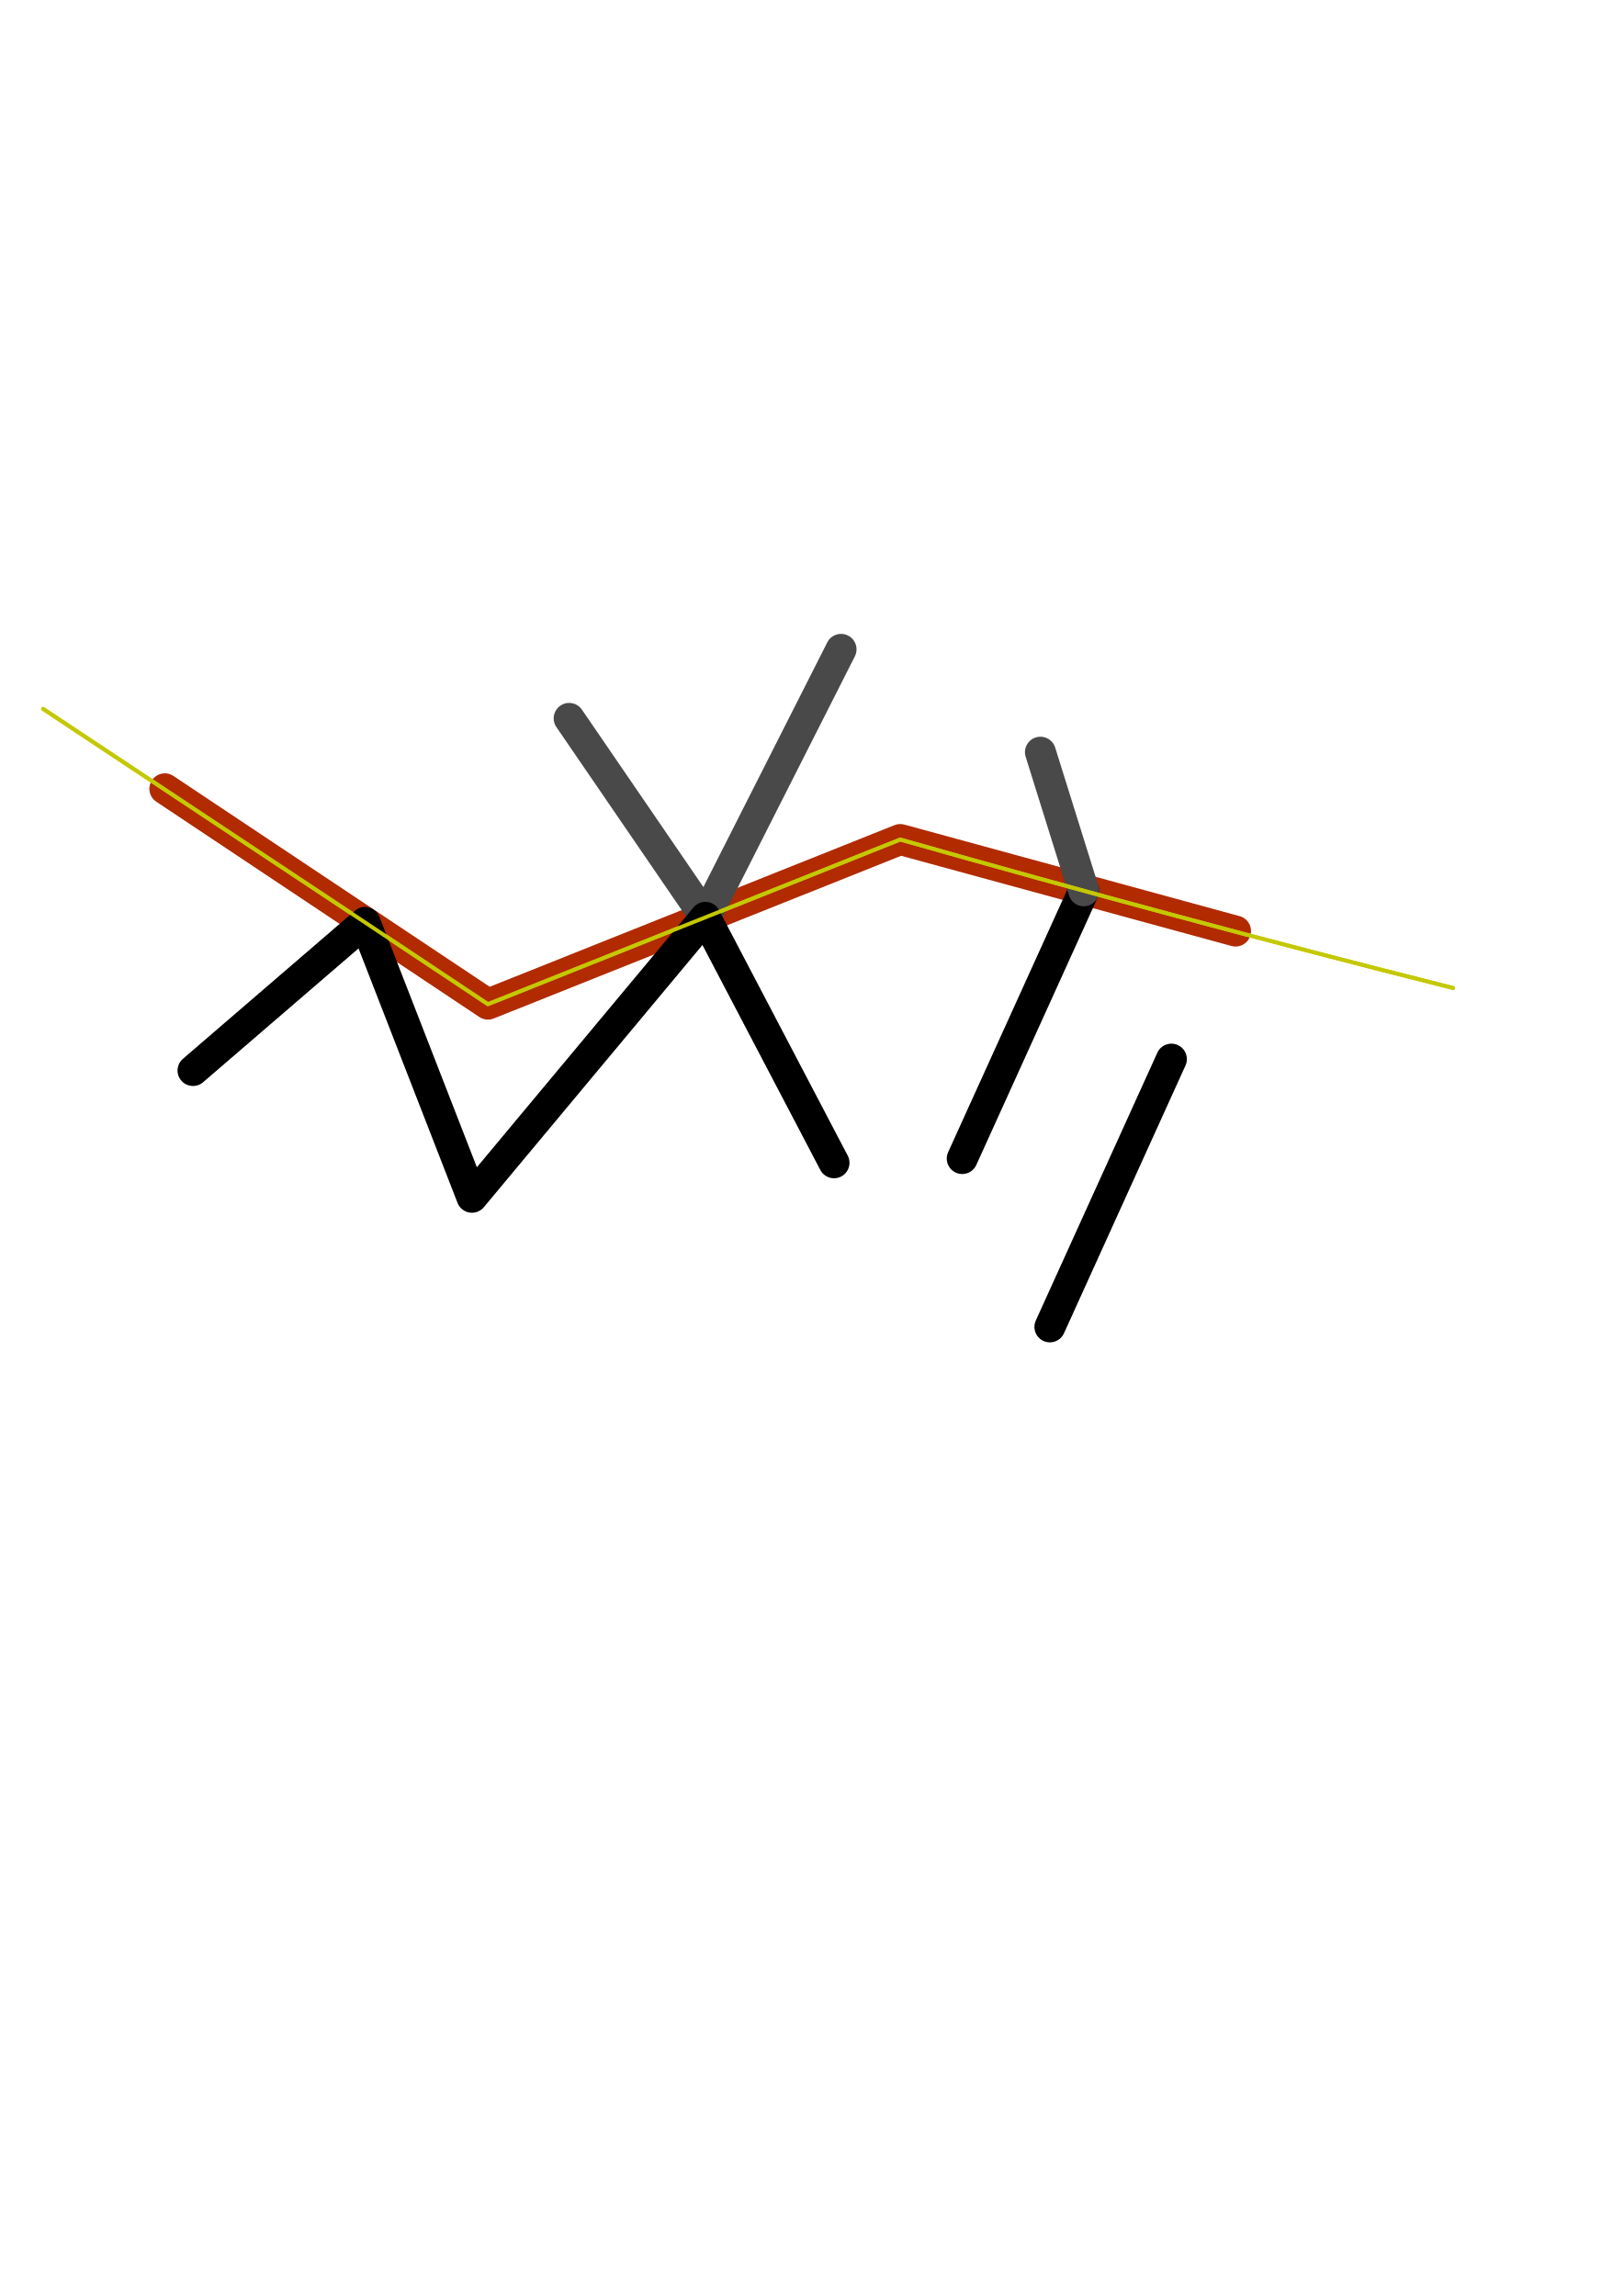
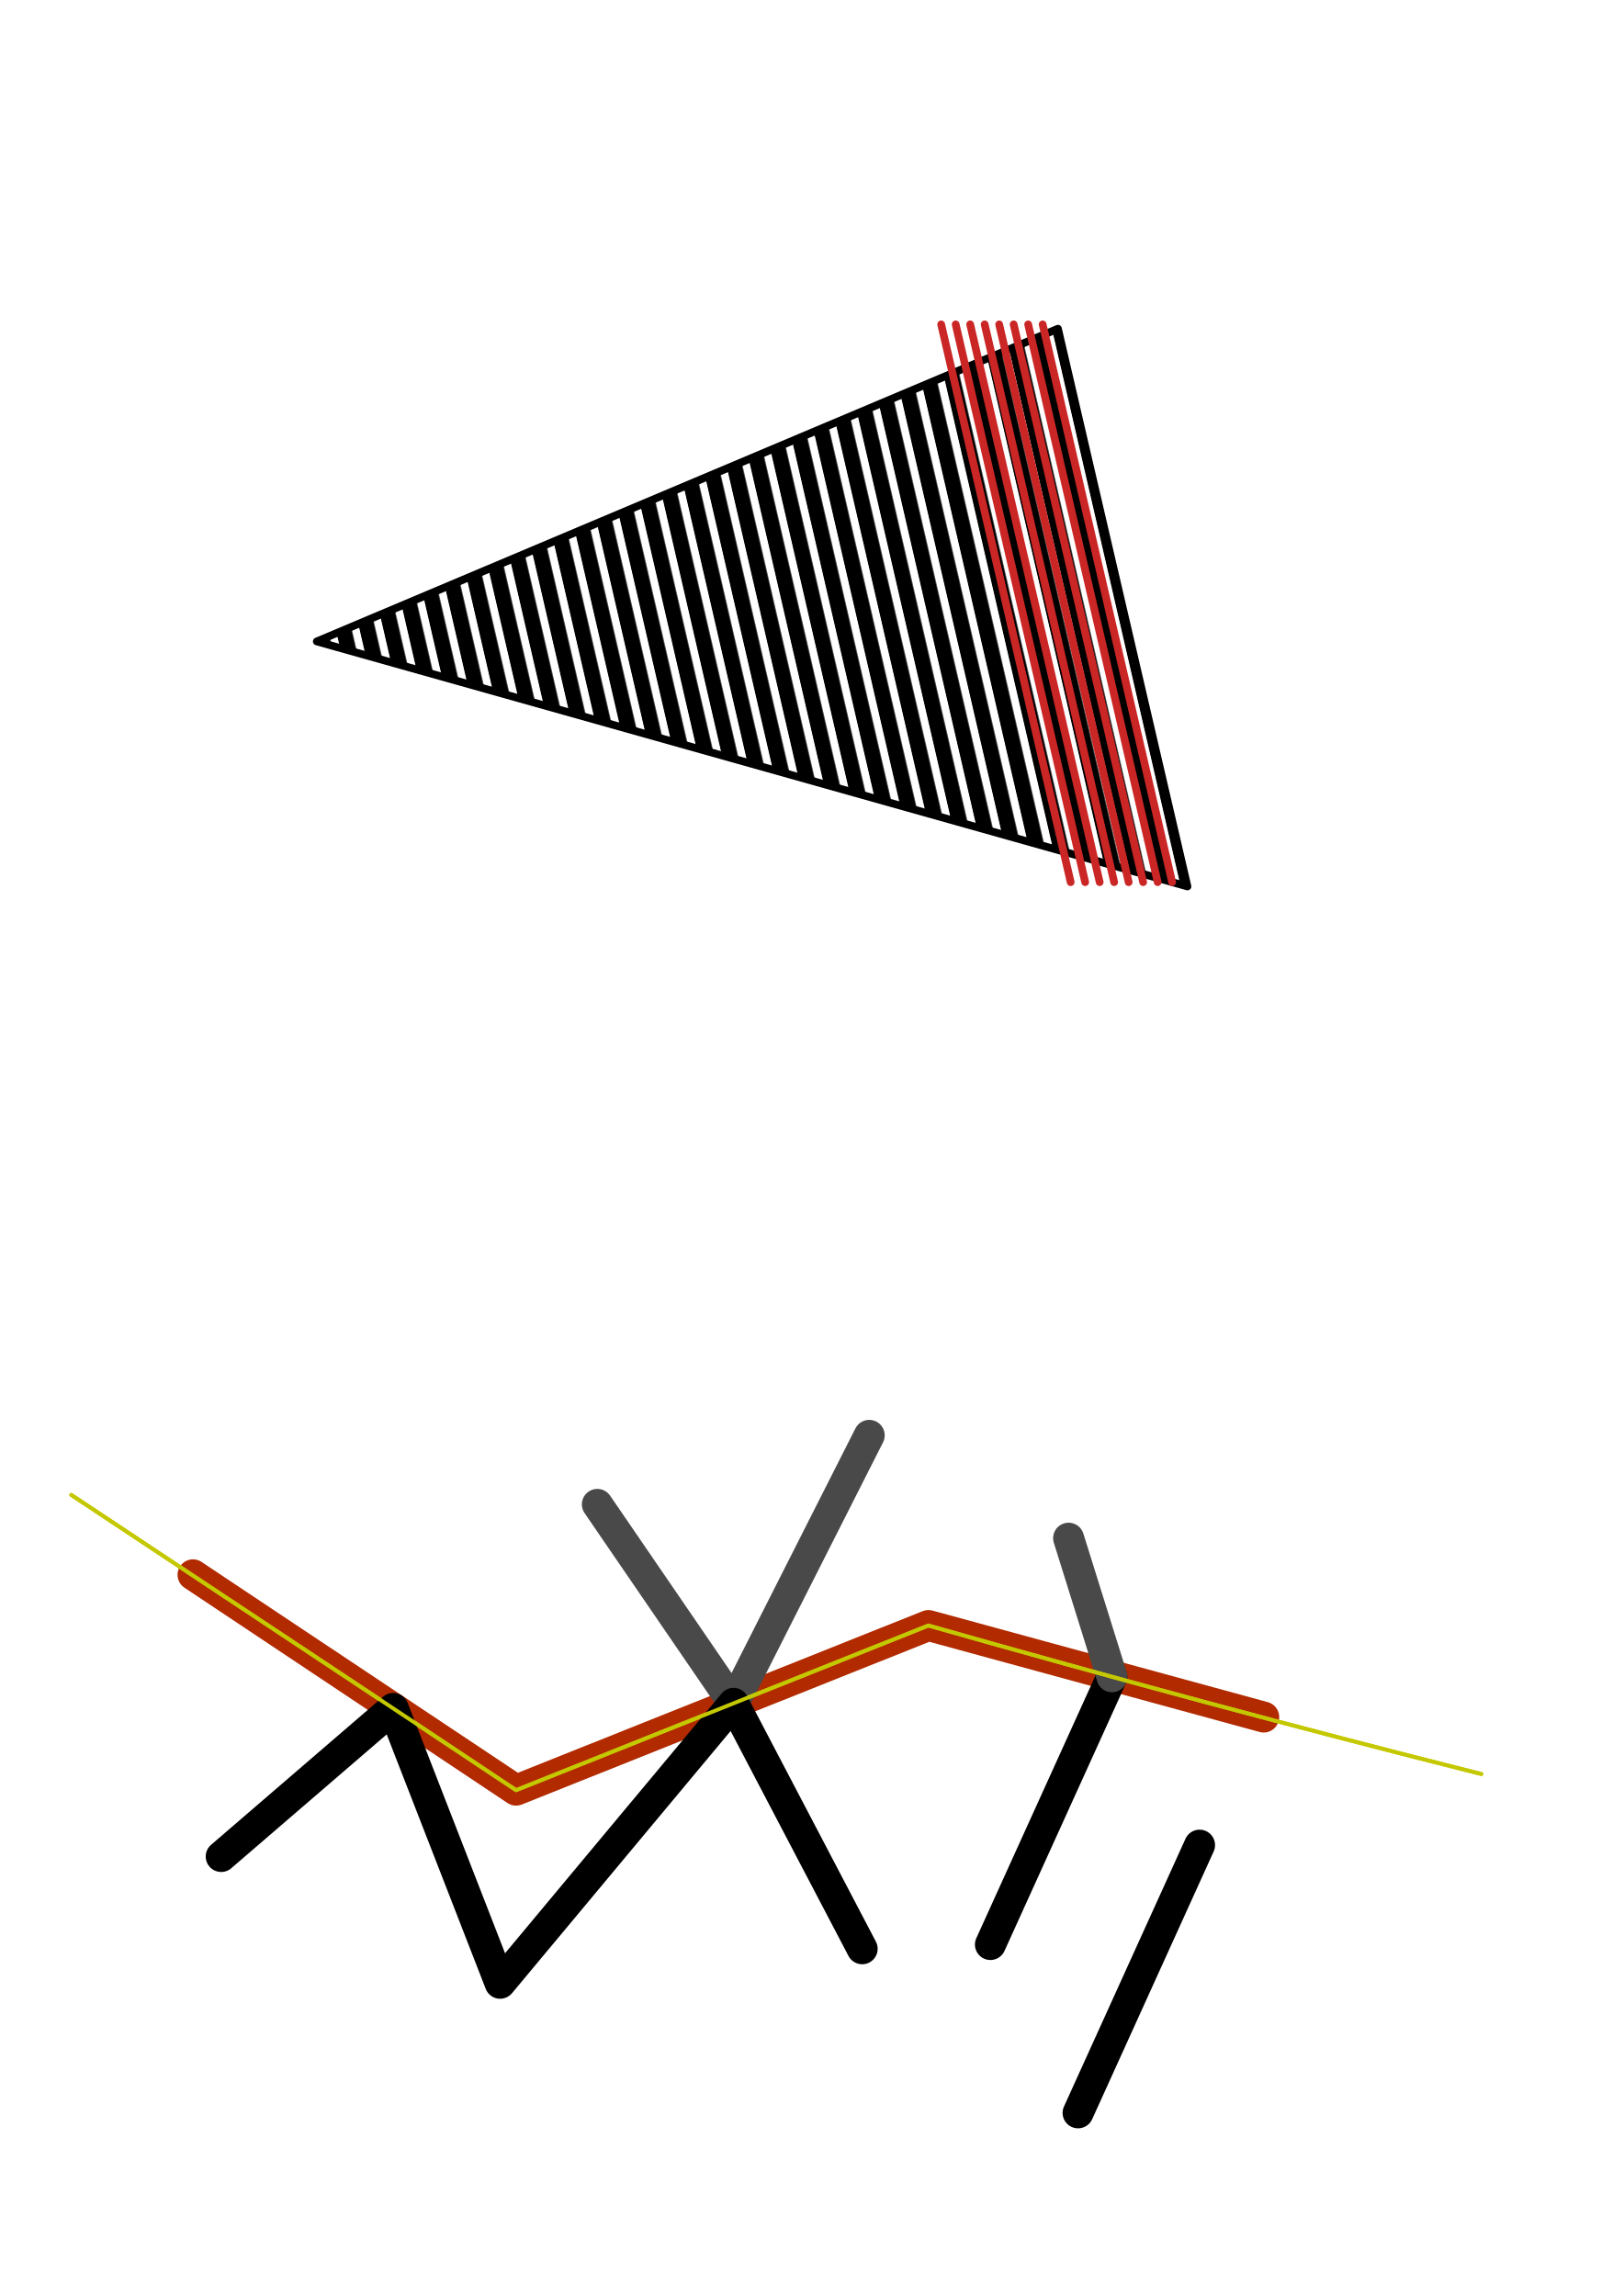
- <svg xmlns="http://www.w3.org/2000/svg" width="210mm" height="297mm" viewBox="0 0 210 297" version="1.1" id="svg1">
-   <defs id="defs1" />
+ <svg xmlns="http://www.w3.org/2000/svg" xmlns:xlink="http://www.w3.org/1999/xlink" width="210mm" height="297mm" viewBox="0 0 210 297" version="1.1" id="svg1">
+   <defs id="defs1">
+     <pattern xlink:href="#Strips2_1" preserveAspectRatio="xMidYMid" id="pattern80" patternTransform="matrix(1.94874,-0.4499021,0.4499021,1.94874,0,0)" x="0" y="0" />
+     <pattern patternUnits="userSpaceOnUse" width="1.5" height="1" patternTransform="translate(0,0) scale(2,2)" preserveAspectRatio="xMidYMid" id="Strips2_1" style="fill:#000000">
+       <rect style="stroke:none" x="0" y="-0.5" width="1" height="2" id="rect197" />
+     </pattern>
+     <linearGradient id="swatch71">
+       <stop style="stop-color:#3a6e28;stop-opacity:1;" offset="0" id="stop71" />
+     </linearGradient>
+   </defs>
  <g id="layer1">
-     <path style="fill:#b12a00;stroke-linecap:round;stroke-linejoin:round;stroke-dashoffset:12.634" d="m 20.926,100.076 a 2,2 0 0 0 -1.271,0.852 2,2 0 0 0 0.555,2.773 l 41.785,27.857 a 2,2 0 0 0 1.85,0.193 l 52.707,-21.049 42.719,11.666 a 2,2 0 0 0 2.457,-1.402 2,2 0 0 0 -1.402,-2.457 l -43.365,-11.844 a 2,2 0 0 0 -1.27,0.072 l -52.352,20.908 -40.91,-27.273 a 2,2 0 0 0 -1.502,-0.297 z" id="path1" />
-     <path style="stroke-linecap:round;stroke-linejoin:round;stroke-dashoffset:12.634" d="m 139.461,113.357 a 2,2 0 0 0 -1.117,1.045 l -15.717,34.639 a 2,2 0 0 0 0.996,2.646 2,2 0 0 0 2.646,-0.994 l 15.717,-34.639 a 2,2 0 0 0 -0.996,-2.646 2,2 0 0 0 -1.529,-0.051 z" id="path4" />
-     <path style="fill:#494949;stroke-linecap:round;stroke-linejoin:round;stroke-dashoffset:12.634" d="m 133.965,95.391 a 2,2 0 0 0 -1.312,2.506 l 5.604,17.93 a 2,2 0 0 0 2.506,1.312 2,2 0 0 0 1.312,-2.506 L 136.471,96.703 a 2,2 0 0 0 -2.506,-1.312 z" id="path5" />
-     <path style="fill:#494949;stroke-linecap:round;stroke-linejoin:round;stroke-dashoffset:12.634" d="m 108.156,82.098 a 2,2 0 0 0 -1.162,0.998 L 90.973,114.744 75.262,91.797 a 2,2 0 0 0 -2.779,-0.521 2,2 0 0 0 -0.52,2.781 l 17.617,25.734 a 2,2 0 0 0 3.436,-0.227 L 110.562,84.902 a 2,2 0 0 0 -0.881,-2.689 2,2 0 0 0 -1.525,-0.115 z" id="path6" />
-     <path style="fill:none;stroke:#c4c800;stroke-width:0.5;stroke-linecap:round;stroke-linejoin:round;stroke-dasharray:none;stroke-dashoffset:12.634;stroke-opacity:1" d="M 5.574,91.7 C 24.865,104.511 43.835,117.048 63.103,129.895 l 53.328,-21.298 c 23.756,6.758 47.563,13.182 71.511,19.207" id="path2" />
-     <path style="stroke-linecap:round;stroke-linejoin:round;stroke-dashoffset:12.634" d="m 91.443,116.672 a 2,2 0 0 0 -1.748,0.709 L 61.676,150.992 49.074,118.596 a 2,2 0 0 0 -3.17,-0.791 l -22.246,19.158 a 2,2 0 0 0 -0.211,2.82 2,2 0 0 0 2.82,0.211 l 20.104,-17.312 12.805,32.92 a 2,2 0 0 0 3.4,0.557 L 90.85,122.242 106.096,151.342 a 2,2 0 0 0 2.699,0.844 2,2 0 0 0 0.844,-2.701 L 93.002,117.732 a 2,2 0 0 0 -1.559,-1.061 z" id="path3" />
-     <path style="fill:none;stroke:#c4c800;stroke-width:0.5;stroke-linecap:round;stroke-linejoin:round;stroke-dasharray:none;stroke-dashoffset:12.634;stroke-opacity:1" d="M 5.574,91.7 C 24.865,104.511 43.835,117.048 63.103,129.895 l 53.328,-21.298 c 23.756,6.758 47.563,13.182 71.511,19.207" id="path7" />
-     <path style="stroke-linecap:round;stroke-linejoin:round;stroke-dashoffset:12.634" d="m 150.799,135.132 a 2,2 0 0 0 -1.117,1.045 l -15.717,34.639 a 2,2 0 0 0 0.996,2.646 2,2 0 0 0 2.646,-0.994 l 15.717,-34.639 a 2,2 0 0 0 -0.996,-2.646 2,2 0 0 0 -1.529,-0.051 z" id="path11" />
+     <path style="fill:#b12a00;stroke-linecap:round;stroke-linejoin:round;stroke-dashoffset:12.634" d="m 24.57,201.749 a 2,2 0 0 0 -1.271,0.852 2,2 0 0 0 0.555,2.773 l 41.785,27.857 a 2,2 0 0 0 1.85,0.193 l 52.707,-21.049 42.719,11.666 a 2,2 0 0 0 2.457,-1.402 2,2 0 0 0 -1.402,-2.457 l -43.365,-11.844 a 2,2 0 0 0 -1.27,0.072 l -52.352,20.908 -40.91,-27.273 a 2,2 0 0 0 -1.502,-0.297 z" id="path1" />
+     <path style="stroke-linecap:round;stroke-linejoin:round;stroke-dashoffset:12.634" d="m 143.105,215.03 a 2,2 0 0 0 -1.117,1.045 l -15.717,34.639 a 2,2 0 0 0 0.996,2.646 2,2 0 0 0 2.646,-0.994 l 15.717,-34.639 a 2,2 0 0 0 -0.996,-2.646 2,2 0 0 0 -1.529,-0.051 z" id="path4" />
+     <path style="fill:#494949;stroke-linecap:round;stroke-linejoin:round;stroke-dashoffset:12.634" d="m 137.609,197.063 a 2,2 0 0 0 -1.312,2.506 l 5.604,17.93 a 2,2 0 0 0 2.506,1.312 2,2 0 0 0 1.312,-2.506 l -5.604,-17.93 a 2,2 0 0 0 -2.506,-1.312 z" id="path5" />
+     <path style="fill:#494949;stroke-linecap:round;stroke-linejoin:round;stroke-dashoffset:12.634" d="m 111.8,183.77 a 2,2 0 0 0 -1.162,0.998 L 94.617,216.417 78.906,193.469 a 2,2 0 0 0 -2.779,-0.521 2,2 0 0 0 -0.52,2.781 l 17.617,25.734 a 2,2 0 0 0 3.436,-0.227 l 17.547,-34.662 a 2,2 0 0 0 -0.881,-2.689 2,2 0 0 0 -1.525,-0.115 z" id="path6" />
+     <path style="fill:none;stroke:#c4c800;stroke-width:0.5;stroke-linecap:round;stroke-linejoin:round;stroke-dasharray:none;stroke-dashoffset:12.634;stroke-opacity:1" d="m 9.218,193.372 c 19.291,12.812 38.261,25.349 57.529,38.195 l 53.328,-21.298 c 23.756,6.758 47.563,13.182 71.511,19.207" id="path2" />
+     <path style="stroke-linecap:round;stroke-linejoin:round;stroke-dashoffset:12.634" d="m 95.088,218.344 a 2,2 0 0 0 -1.748,0.709 L 65.32,252.665 52.718,220.268 a 2,2 0 0 0 -3.17,-0.791 l -22.246,19.158 a 2,2 0 0 0 -0.211,2.82 2,2 0 0 0 2.82,0.211 l 20.104,-17.312 12.805,32.92 a 2,2 0 0 0 3.4,0.557 l 28.273,-33.916 15.246,29.1 a 2,2 0 0 0 2.699,0.844 2,2 0 0 0 0.844,-2.701 L 96.646,219.405 a 2,2 0 0 0 -1.559,-1.061 z" id="path3" />
+     <path style="fill:none;stroke:#c4c800;stroke-width:0.5;stroke-linecap:round;stroke-linejoin:round;stroke-dasharray:none;stroke-dashoffset:12.634;stroke-opacity:1" d="m 9.218,193.372 c 19.291,12.812 38.261,25.349 57.529,38.195 l 53.328,-21.298 c 23.756,6.758 47.563,13.182 71.511,19.207" id="path7" />
+     <path style="stroke-linecap:round;stroke-linejoin:round;stroke-dashoffset:12.634" d="m 154.443,236.804 a 2,2 0 0 0 -1.117,1.045 l -15.717,34.639 a 2,2 0 0 0 0.996,2.646 2,2 0 0 0 2.646,-0.994 l 15.717,-34.639 a 2,2 0 0 0 -0.996,-2.646 2,2 0 0 0 -1.529,-0.051 z" id="path11" />
+   </g>
+   <g id="layer2">
+     <path style="display:inline;fill:url(#pattern80);stroke:#000000;stroke-width:1;stroke-linecap:round;stroke-linejoin:round;stroke-dashoffset:12.634;fill-opacity:1" d="M 40.971,82.974 136.829,42.518 153.578,114.668 Z" id="path8" />
+     <path style="fill:none;stroke:#ca2626;stroke-width:1;stroke-linecap:round;stroke-linejoin:round;stroke-dashoffset:12.634;stroke-opacity:1" d="m 123.601,41.961 16.749,72.151" id="path9" />
+     <path style="fill:none;stroke:#ca2626;stroke-width:1;stroke-linecap:round;stroke-linejoin:round;stroke-dashoffset:12.634;stroke-opacity:1" d="m 127.351,41.961 16.749,72.151" id="path65" />
+     <path style="fill:none;stroke:#ca2626;stroke-width:1;stroke-linecap:round;stroke-linejoin:round;stroke-dashoffset:12.634;stroke-opacity:1" d="m 134.85,41.961 16.749,72.151" id="path66" />
+     <path style="fill:none;stroke:#ca2626;stroke-width:1;stroke-linecap:round;stroke-linejoin:round;stroke-dashoffset:12.634;stroke-opacity:1" d="m 132.976,41.961 16.749,72.151" id="path67" />
+     <path style="fill:none;stroke:#ca2626;stroke-width:1;stroke-linecap:round;stroke-linejoin:round;stroke-dashoffset:12.634;stroke-opacity:1" d="m 131.101,41.961 16.749,72.151" id="path68" />
+     <path style="fill:none;stroke:#ca2626;stroke-width:1;stroke-linecap:round;stroke-linejoin:round;stroke-dashoffset:12.634;stroke-opacity:1" d="m 121.726,41.961 16.749,72.151" id="path69" />
+     <path style="fill:none;stroke:#ca2626;stroke-width:1;stroke-linecap:round;stroke-linejoin:round;stroke-dashoffset:12.634;stroke-opacity:1" d="m 129.226,41.961 16.749,72.151" id="path70" />
+     <path style="fill:none;stroke:#ca2626;stroke-width:1;stroke-linecap:round;stroke-linejoin:round;stroke-dashoffset:12.634;stroke-opacity:1" d="m 125.476,41.961 16.749,72.151" id="path71" />
  </g>
</svg>
